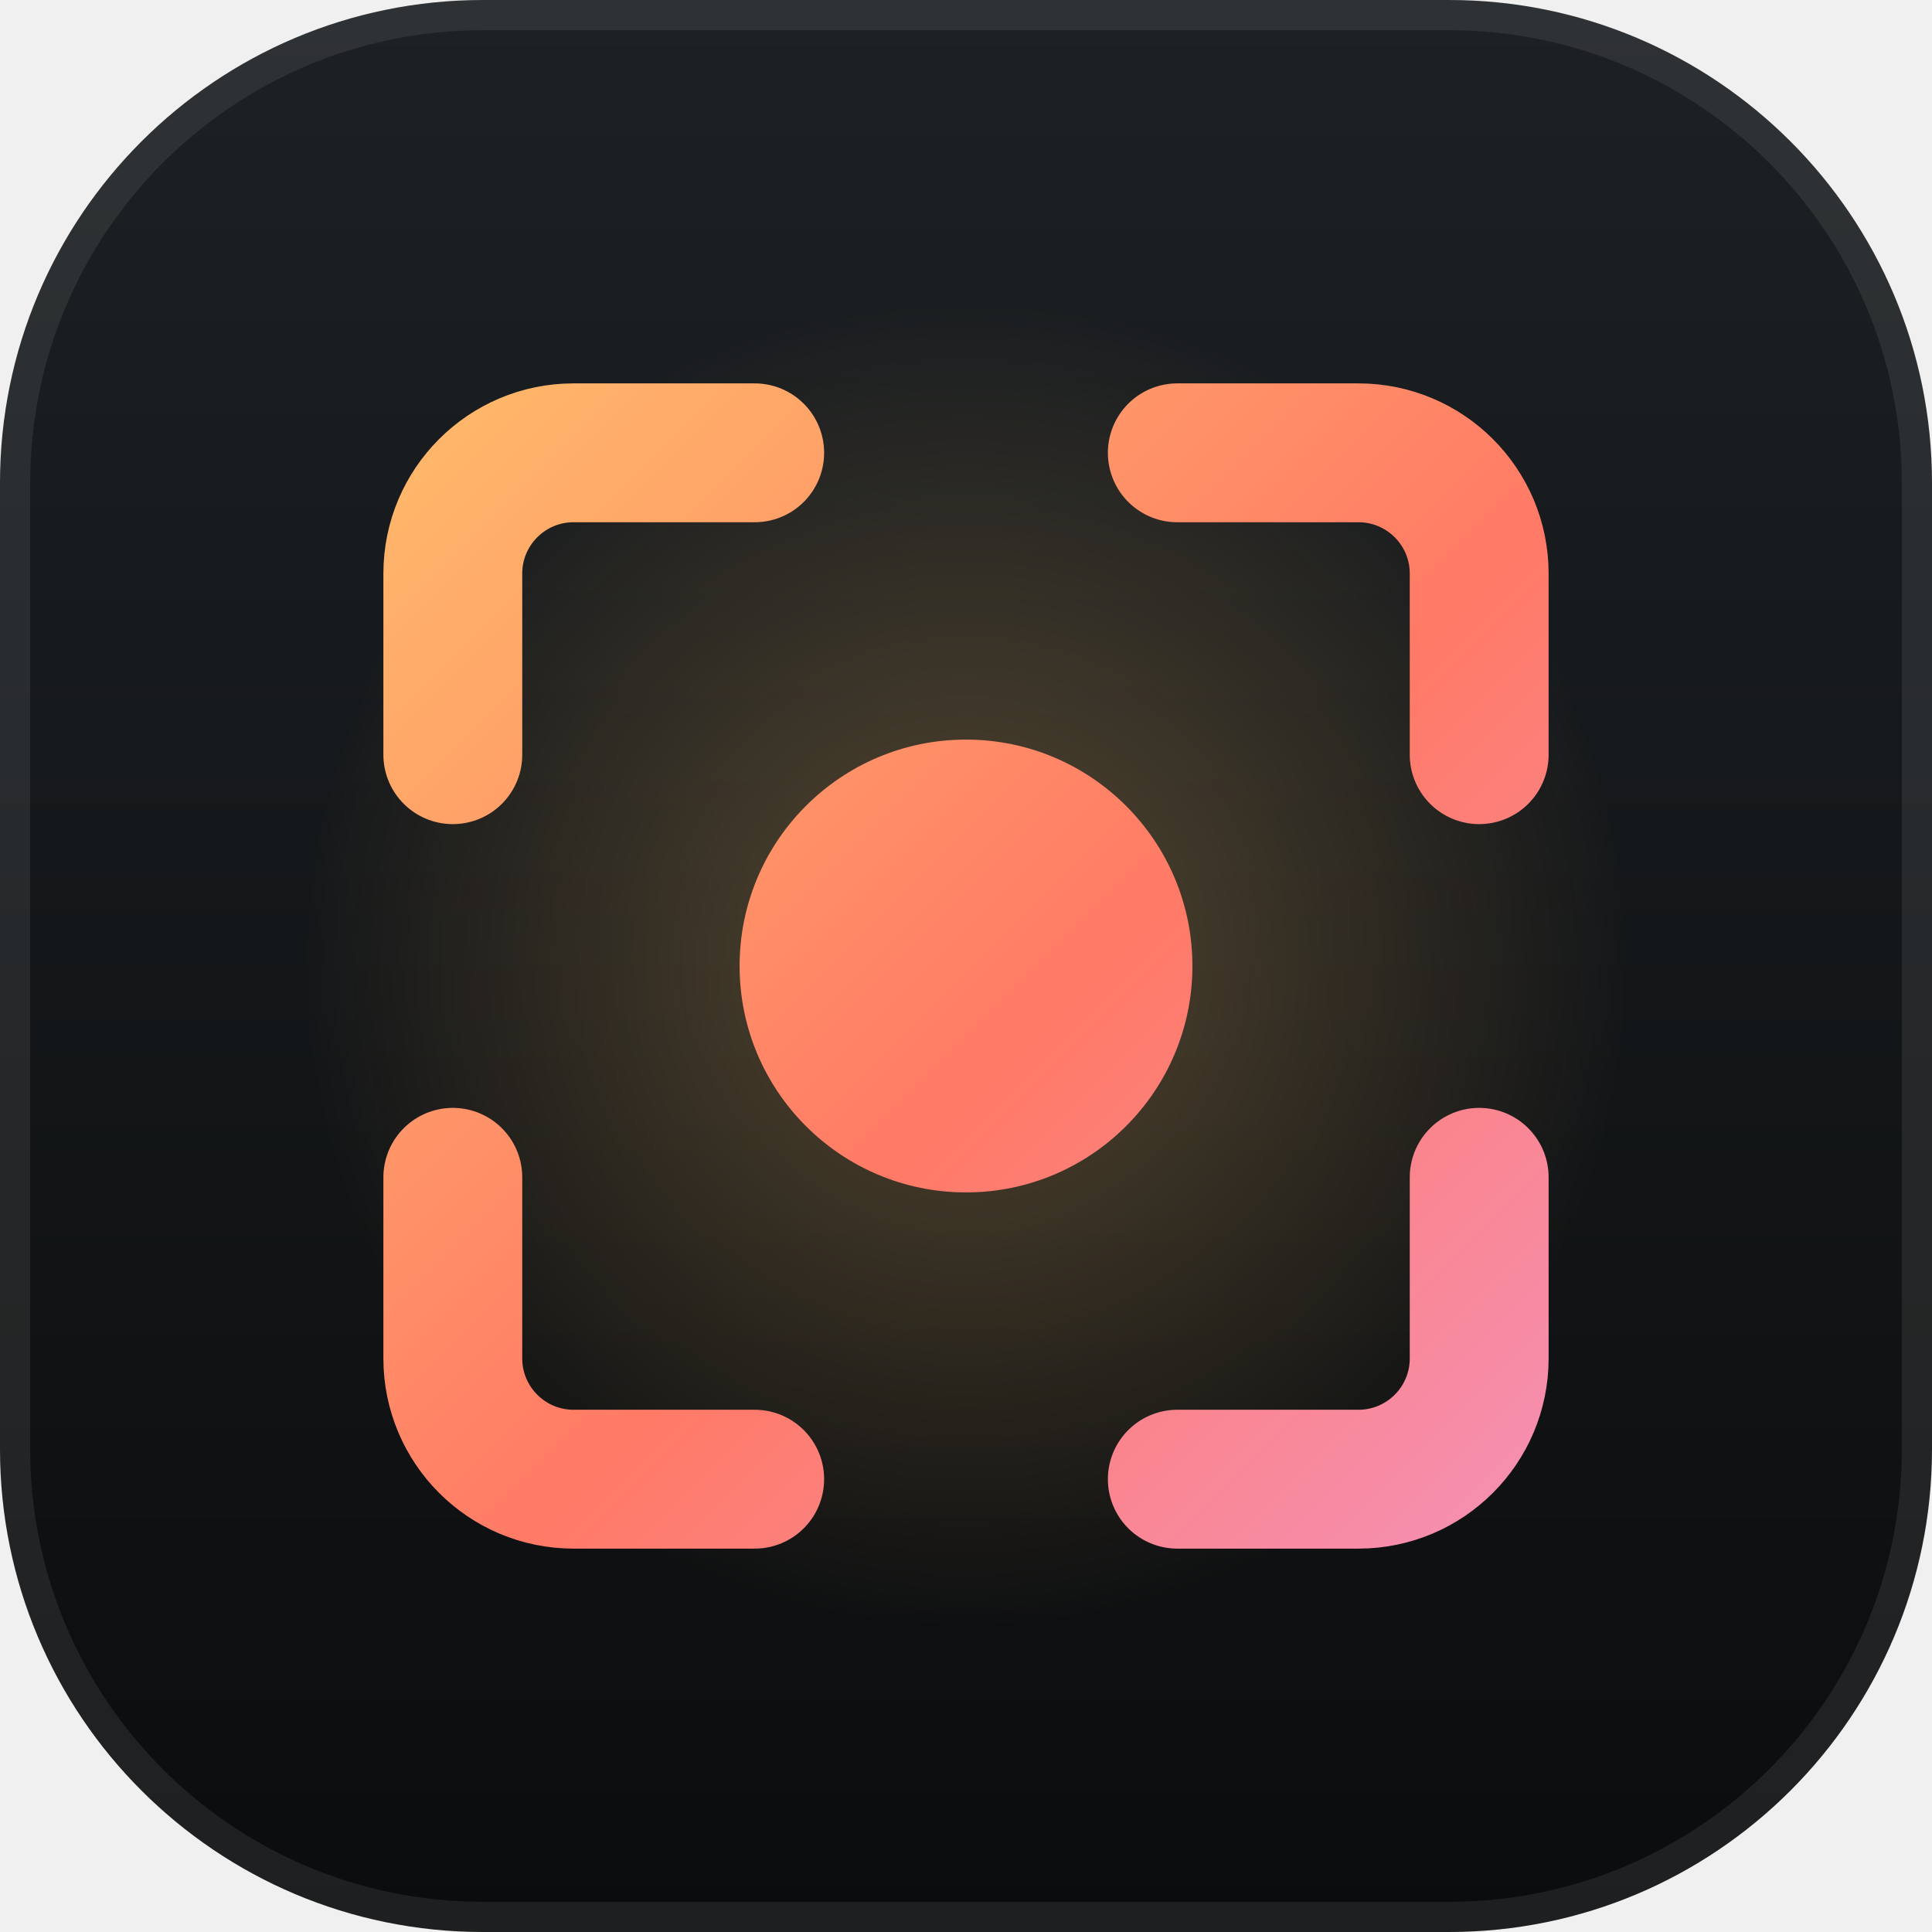
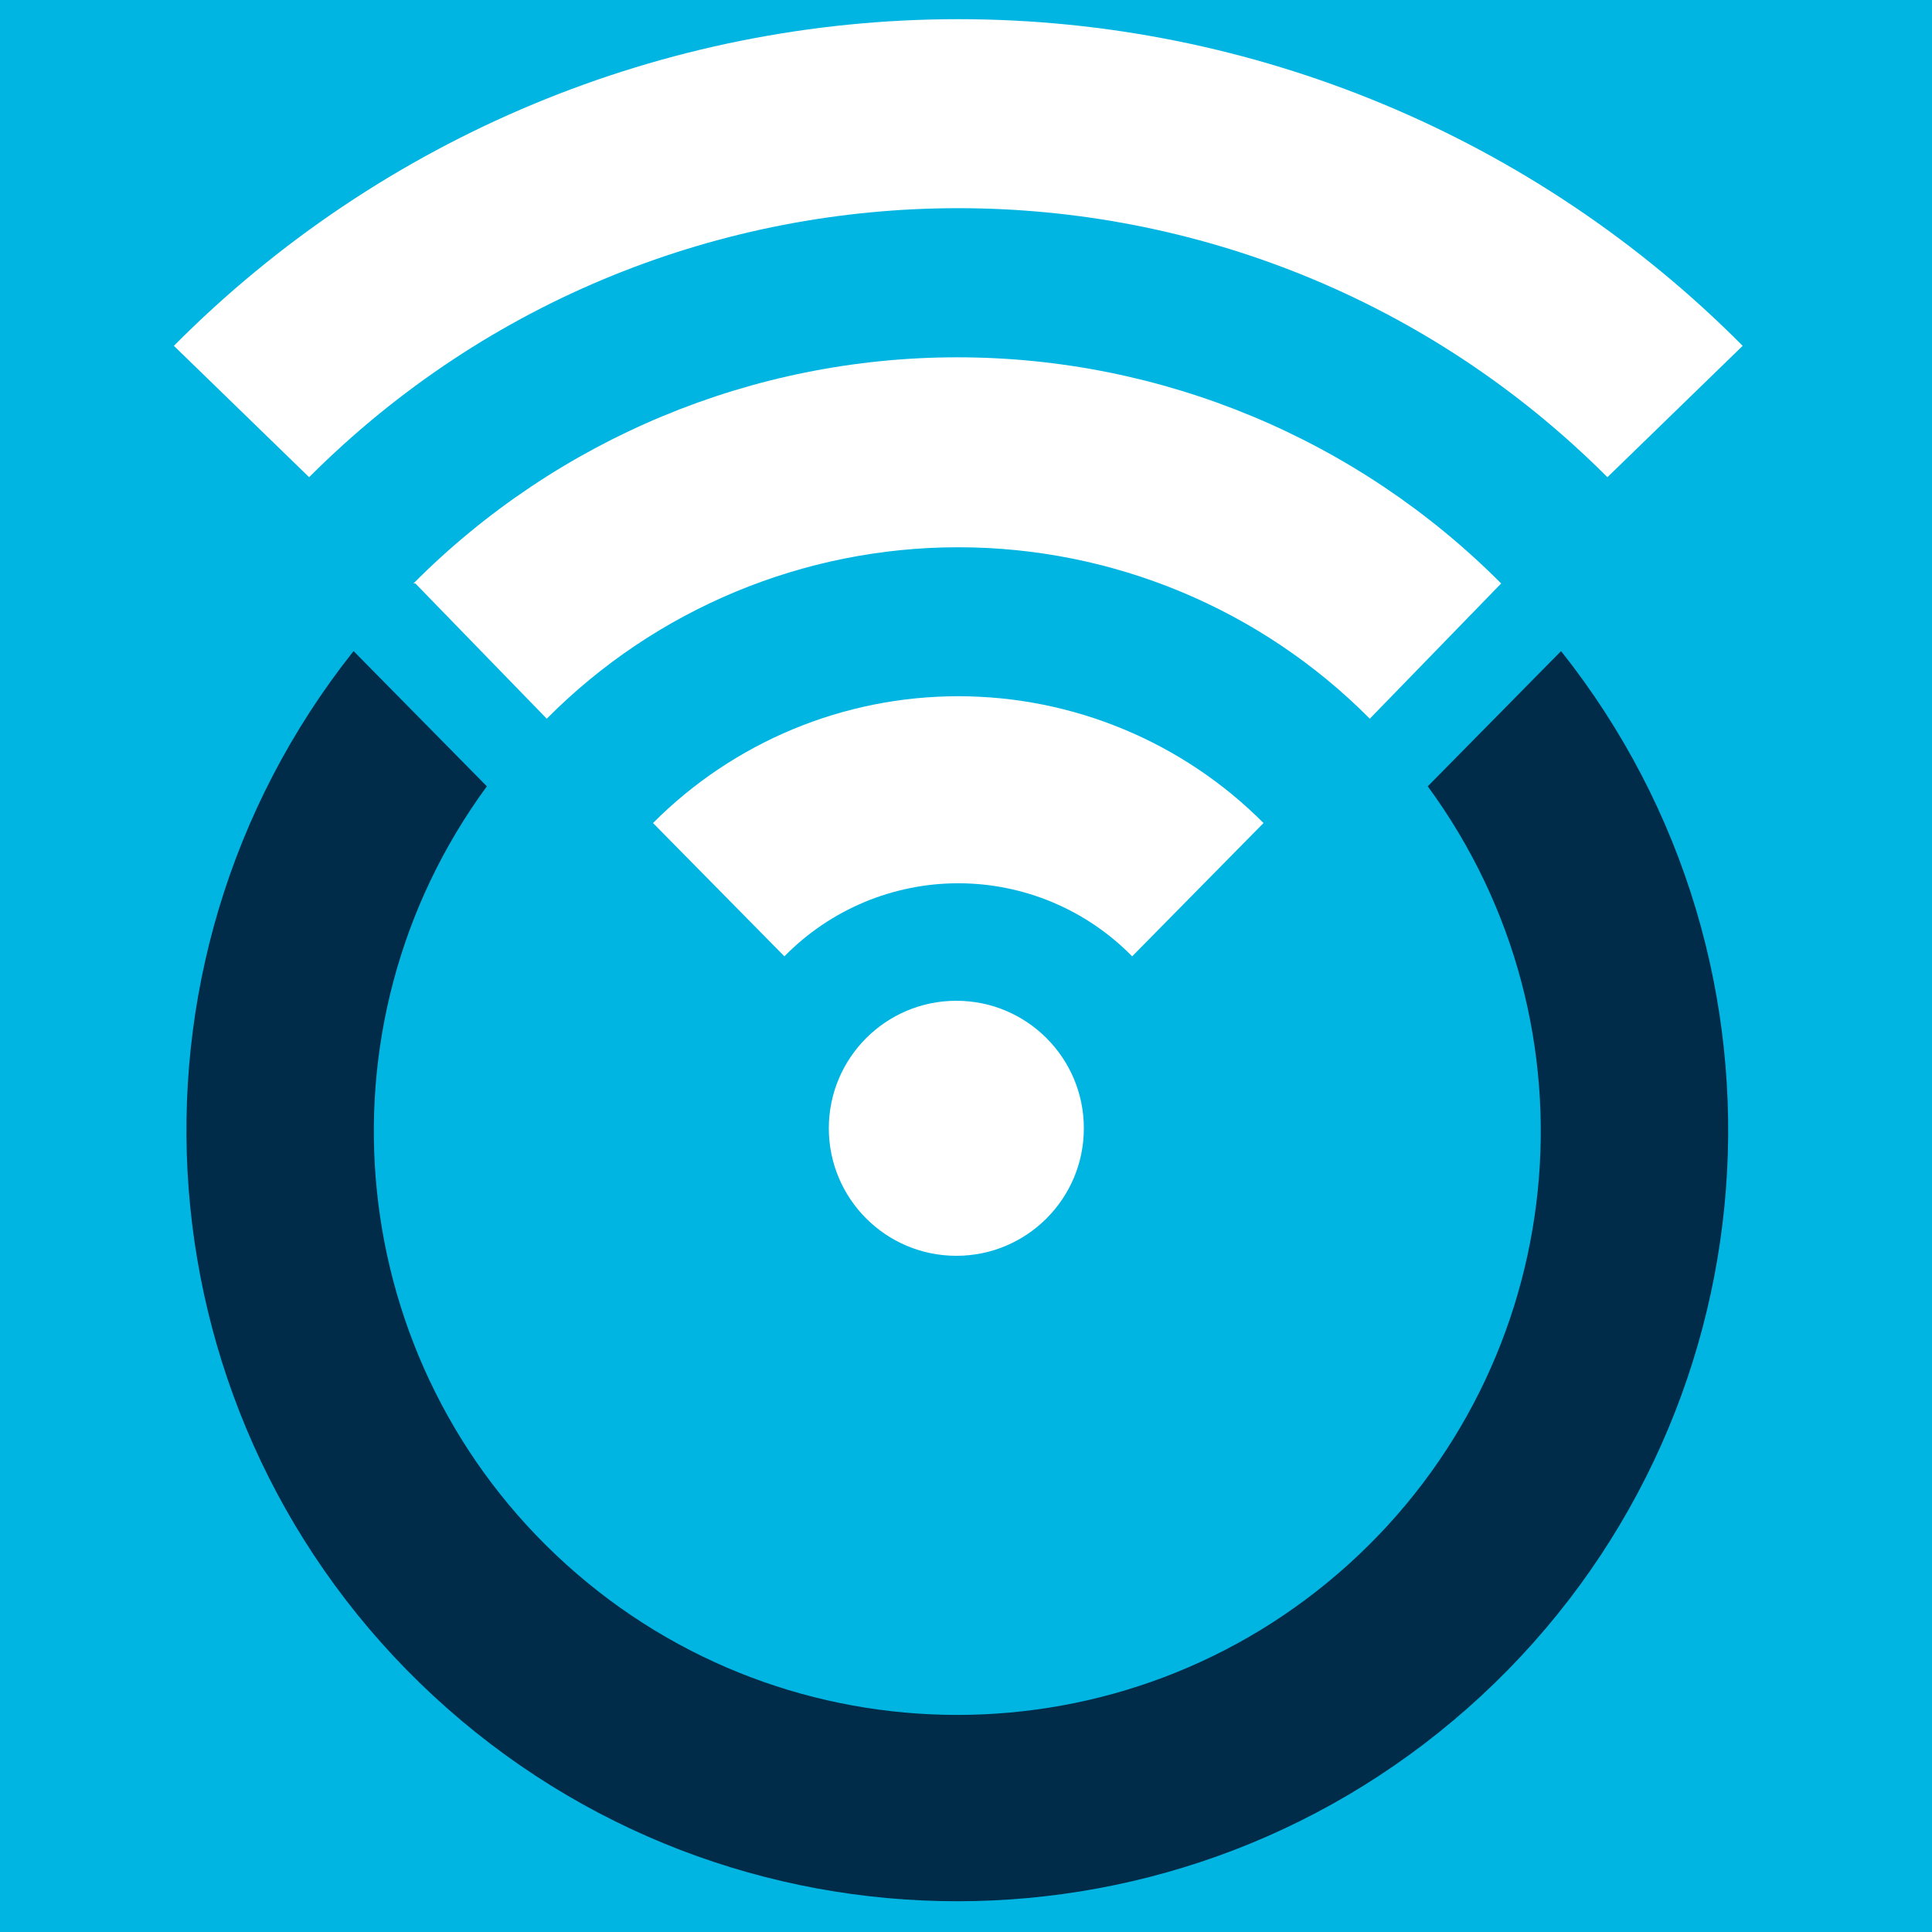
- <svg xmlns="http://www.w3.org/2000/svg" viewBox="0 0 64 64">
-   <defs>
-     <linearGradient id="bg" x1="0" y1="0" x2="0" y2="64" gradientUnits="userSpaceOnUse">
-       <stop stop-color="#1d2124" />
-       <stop offset="1" stop-color="#0b0c0d" />
-     </linearGradient>
-     <linearGradient id="ac" x1="10" y1="10" x2="54" y2="54" gradientUnits="userSpaceOnUse">
-       <stop stop-color="#ffc46b" />
-       <stop offset=".55" stop-color="#ff7a66" />
-       <stop offset="1" stop-color="#f394c4" />
-     </linearGradient>
-     <radialGradient id="gl" cx="32" cy="32" r="22" gradientUnits="userSpaceOnUse">
-       <stop stop-color="#ffc46b" stop-opacity=".28" />
-       <stop offset="1" stop-color="#ffc46b" stop-opacity="0" />
-     </radialGradient>
-   </defs>
-   <rect width="64" height="64" rx="16" fill="url(#bg)" />
-   <rect x=".5" y=".5" width="63" height="63" rx="15.5" fill="none" stroke="#fff" stroke-opacity=".08" />
-   <circle cx="32" cy="32" r="22" fill="url(#gl)" />
-   <path d="M15 25v-6a4 4 0 0 1 4-4h6M39 15h6a4 4 0 0 1 4 4v6M49 39v6a4 4 0 0 1-4 4h-6M25 49h-6a4 4 0 0 1-4-4v-6" fill="none" stroke="url(#ac)" stroke-width="4.6" stroke-linecap="round" />
-   <circle cx="32" cy="32" r="7.5" fill="url(#ac)" />
+ <svg xmlns="http://www.w3.org/2000/svg" viewBox="-9 -1 100 100">
+   <path d="m -9 -1h100v100h-100z" fill="#00B5E2" />
+   <path d="m40.5 50.8a6.6 6.6 0 1 0 0 13.2 6.6 6.6 0 0 0 0-13.2m-40.5-33.9 7 6.8a47.5 47.5 0 0 1 67.2 0l7-6.8a57.2 57.2 0 0 0-81.2 0" fill="#fff" />
+   <path d="m12.5 29.2 6.8 7a30 30 0 0 1 42.6 0l6.8-7a39.7 39.7 0 0 0-56.3 0" fill="#fff" />
+   <path d="m24.8 41.6 6.8 6.9a12.6 12.6 0 0 1 18 0l6.8-6.9a22.3 22.3 0 0 0-31.6 0" fill="#fff" />
+   <path d="m64.9 39.7a30.2 30.2 0 1 1-48.7 0l-6.9-7a39.9 39.9 0 1 0 62.5 0z" fill="#002B49" />
</svg>
